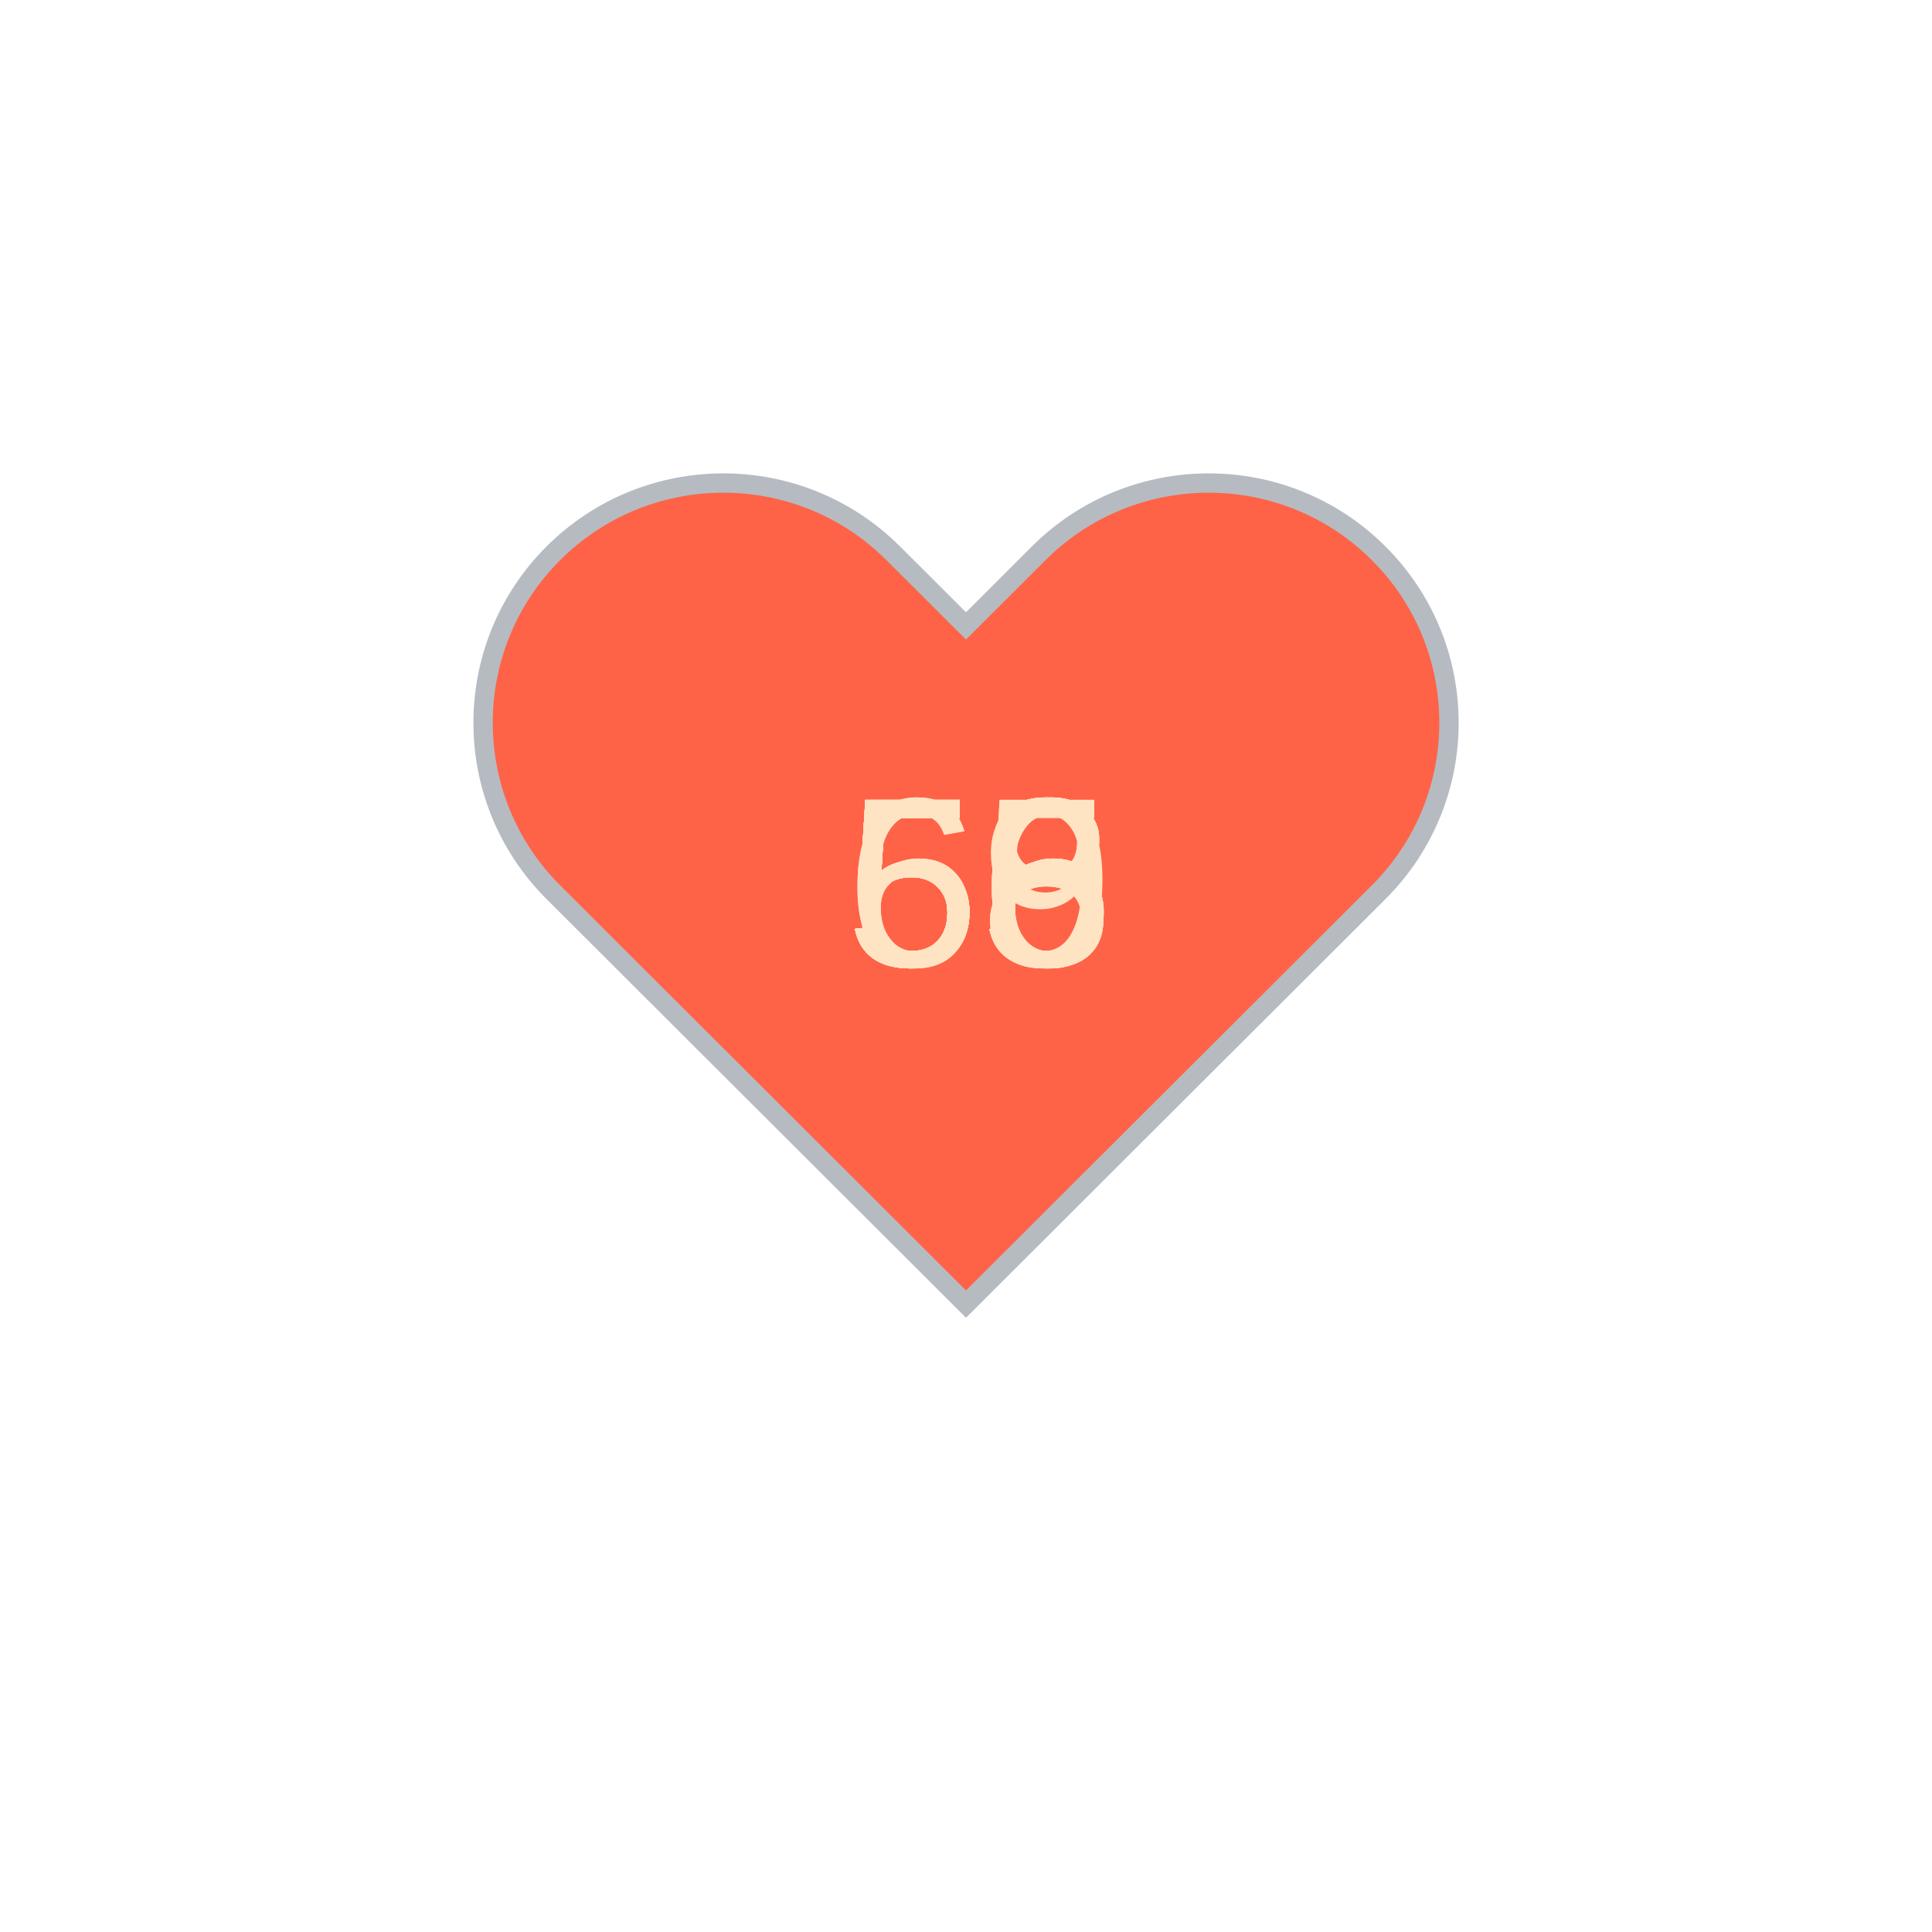
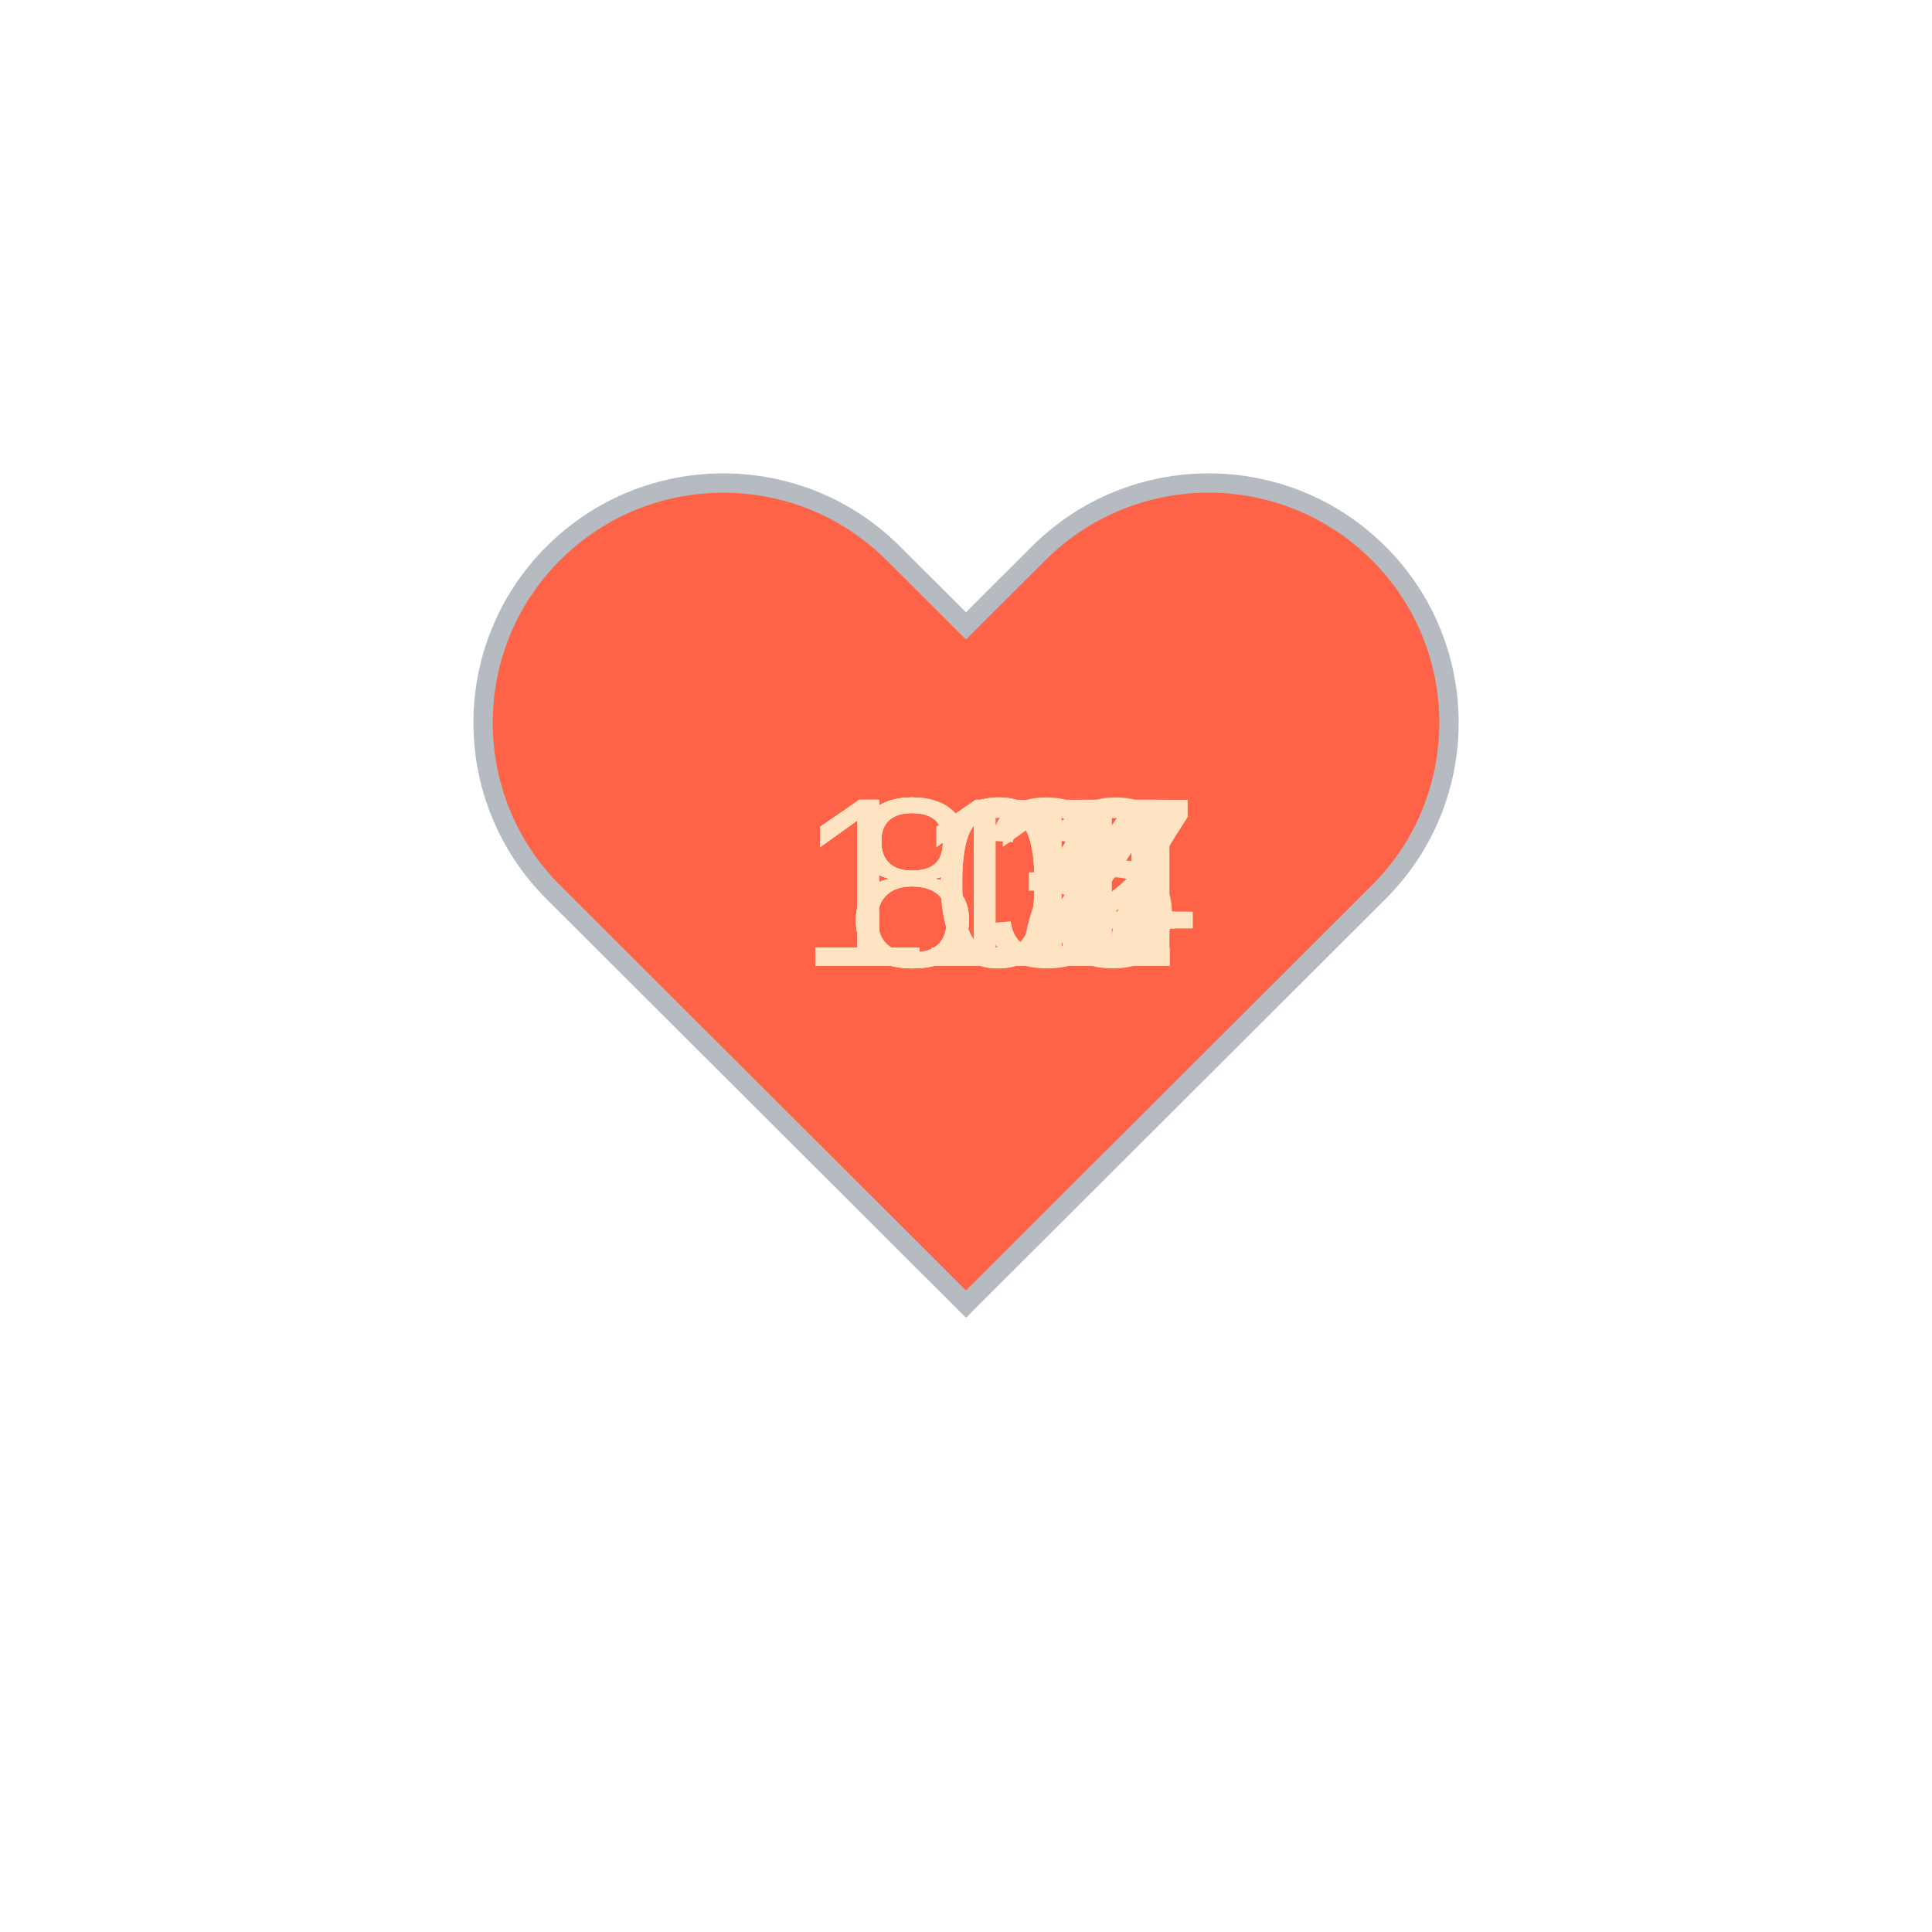
<svg xmlns="http://www.w3.org/2000/svg" baseProfile="full" height="150" version="1.1" viewBox="0,0,200,200" width="150">
  <defs />
  <g transform="translate(100 100)">
    <path d="M92.71,7.27L92.71,7.27c-9.71-9.69-25.46-9.69-35.18,0L50,14.79l-7.54-7.52C32.75-2.42,17-2.42,7.29,7.27v0 c-9.71,9.69-9.71,25.41,0,35.1L50,85l42.71-42.63C102.43,32.68,102.43,16.96,92.71,7.27z" fill="tomato" stroke="#B6BBC1" stroke-width="2" transform="translate(-50 -50)" />
    <animateTransform additive="sum" attributeName="transform" dur="1.2s" repeatCount="indefinite" type="scale" values="1; 1.5; 1.25; 1.5; 1.5; 1;" />
-     <text fill="bisque" style="font-size:25px; font-family:Arial" transform="translate(-12.5 0)">56<animate attributeName="visibility" dur="12.0s" keyTimes="0;0.1;0.2;0.3;0.4;0.5;0.6;0.7;0.8;0.9;1.0" repeatCount="indefinite" values="visible;hidden;hidden;hidden;hidden;hidden;hidden;hidden;hidden;hidden;hidden" />
+     <text fill="bisque" style="font-size:25px; font-family:Arial" transform="translate(-17.5 0)">111<animate attributeName="visibility" dur="12.0s" keyTimes="0;0.1;0.2;0.3;0.4;0.5;0.6;0.7;0.8;0.9;1.0" repeatCount="indefinite" values="visible;hidden;hidden;hidden;hidden;hidden;hidden;hidden;hidden;hidden;hidden" />
    </text>
-     <text fill="bisque" style="font-size:25px; font-family:Arial" transform="translate(-12.5 0)">56<animate attributeName="visibility" dur="12.0s" keyTimes="0;0.1;0.2;0.3;0.4;0.5;0.6;0.7;0.8;0.9;1.0" repeatCount="indefinite" values="hidden;visible;hidden;hidden;hidden;hidden;hidden;hidden;hidden;hidden;hidden" />
+     <text fill="bisque" style="font-size:25px; font-family:Arial" transform="translate(-17.5 0)">114<animate attributeName="visibility" dur="12.0s" keyTimes="0;0.1;0.2;0.3;0.4;0.5;0.6;0.7;0.8;0.9;1.0" repeatCount="indefinite" values="hidden;visible;hidden;hidden;hidden;hidden;hidden;hidden;hidden;hidden;hidden" />
    </text>
-     <text fill="bisque" style="font-size:25px; font-family:Arial" transform="translate(-12.5 0)">56<animate attributeName="visibility" dur="12.0s" keyTimes="0;0.1;0.2;0.3;0.4;0.5;0.6;0.7;0.8;0.9;1.0" repeatCount="indefinite" values="hidden;hidden;visible;hidden;hidden;hidden;hidden;hidden;hidden;hidden;hidden" />
+     <text fill="bisque" style="font-size:25px; font-family:Arial" transform="translate(-17.5 0)">112<animate attributeName="visibility" dur="12.0s" keyTimes="0;0.1;0.2;0.3;0.4;0.5;0.6;0.7;0.8;0.9;1.0" repeatCount="indefinite" values="hidden;hidden;visible;hidden;hidden;hidden;hidden;hidden;hidden;hidden;hidden" />
    </text>
-     <text fill="bisque" style="font-size:25px; font-family:Arial" transform="translate(-12.5 0)">65<animate attributeName="visibility" dur="12.0s" keyTimes="0;0.1;0.2;0.3;0.4;0.5;0.6;0.7;0.8;0.9;1.0" repeatCount="indefinite" values="hidden;hidden;hidden;visible;hidden;hidden;hidden;hidden;hidden;hidden;hidden" />
+     <text fill="bisque" style="font-size:25px; font-family:Arial" transform="translate(-17.5 0)">107<animate attributeName="visibility" dur="12.0s" keyTimes="0;0.1;0.2;0.3;0.4;0.5;0.6;0.7;0.8;0.9;1.0" repeatCount="indefinite" values="hidden;hidden;hidden;visible;hidden;hidden;hidden;hidden;hidden;hidden;hidden" />
    </text>
-     <text fill="bisque" style="font-size:25px; font-family:Arial" transform="translate(-12.5 0)">59<animate attributeName="visibility" dur="12.0s" keyTimes="0;0.1;0.2;0.3;0.4;0.5;0.6;0.7;0.8;0.9;1.0" repeatCount="indefinite" values="hidden;hidden;hidden;hidden;visible;hidden;hidden;hidden;hidden;hidden;hidden" />
+     <text fill="bisque" style="font-size:25px; font-family:Arial" transform="translate(-17.5 0)">104<animate attributeName="visibility" dur="12.0s" keyTimes="0;0.1;0.2;0.3;0.4;0.5;0.6;0.7;0.8;0.9;1.0" repeatCount="indefinite" values="hidden;hidden;hidden;hidden;visible;hidden;hidden;hidden;hidden;hidden;hidden" />
    </text>
-     <text fill="bisque" style="font-size:25px; font-family:Arial" transform="translate(-12.5 0)">65<animate attributeName="visibility" dur="12.0s" keyTimes="0;0.1;0.2;0.3;0.4;0.5;0.6;0.7;0.8;0.9;1.0" repeatCount="indefinite" values="hidden;hidden;hidden;hidden;hidden;visible;hidden;hidden;hidden;hidden;hidden" />
+     <text fill="bisque" style="font-size:25px; font-family:Arial" transform="translate(-17.5 0)">114<animate attributeName="visibility" dur="12.0s" keyTimes="0;0.1;0.2;0.3;0.4;0.5;0.6;0.7;0.8;0.9;1.0" repeatCount="indefinite" values="hidden;hidden;hidden;hidden;hidden;visible;hidden;hidden;hidden;hidden;hidden" />
    </text>
-     <text fill="bisque" style="font-size:25px; font-family:Arial" transform="translate(-12.5 0)">58<animate attributeName="visibility" dur="12.0s" keyTimes="0;0.1;0.2;0.3;0.4;0.5;0.6;0.7;0.8;0.9;1.0" repeatCount="indefinite" values="hidden;hidden;hidden;hidden;hidden;hidden;visible;hidden;hidden;hidden;hidden" />
+     <text fill="bisque" style="font-size:25px; font-family:Arial" transform="translate(-17.5 0)">115<animate attributeName="visibility" dur="12.0s" keyTimes="0;0.1;0.2;0.3;0.4;0.5;0.6;0.7;0.8;0.9;1.0" repeatCount="indefinite" values="hidden;hidden;hidden;hidden;hidden;hidden;visible;hidden;hidden;hidden;hidden" />
    </text>
-     <text fill="bisque" style="font-size:25px; font-family:Arial" transform="translate(-12.5 0)">58<animate attributeName="visibility" dur="12.0s" keyTimes="0;0.1;0.2;0.3;0.4;0.5;0.6;0.7;0.8;0.9;1.0" repeatCount="indefinite" values="hidden;hidden;hidden;hidden;hidden;hidden;hidden;visible;hidden;hidden;hidden" />
+     <text fill="bisque" style="font-size:25px; font-family:Arial" transform="translate(-12.5 0)">87<animate attributeName="visibility" dur="12.0s" keyTimes="0;0.1;0.2;0.3;0.4;0.5;0.6;0.7;0.8;0.9;1.0" repeatCount="indefinite" values="hidden;hidden;hidden;hidden;hidden;hidden;hidden;visible;hidden;hidden;hidden" />
    </text>
-     <text fill="bisque" style="font-size:25px; font-family:Arial" transform="translate(-12.5 0)">56<animate attributeName="visibility" dur="12.0s" keyTimes="0;0.1;0.2;0.3;0.4;0.5;0.6;0.7;0.8;0.9;1.0" repeatCount="indefinite" values="hidden;hidden;hidden;hidden;hidden;hidden;hidden;hidden;visible;hidden;hidden" />
+     <text fill="bisque" style="font-size:25px; font-family:Arial" transform="translate(-12.5 0)">81<animate attributeName="visibility" dur="12.0s" keyTimes="0;0.1;0.2;0.3;0.4;0.5;0.6;0.7;0.8;0.9;1.0" repeatCount="indefinite" values="hidden;hidden;hidden;hidden;hidden;hidden;hidden;hidden;visible;hidden;hidden" />
    </text>
-     <text fill="bisque" style="font-size:25px; font-family:Arial" transform="translate(-12.5 0)">58<animate attributeName="visibility" dur="12.0s" keyTimes="0;0.1;0.2;0.3;0.4;0.5;0.6;0.7;0.8;0.9;1.0" repeatCount="indefinite" values="hidden;hidden;hidden;hidden;hidden;hidden;hidden;hidden;hidden;visible;hidden" />
+     <text fill="bisque" style="font-size:25px; font-family:Arial" transform="translate(-12.5 0)">83<animate attributeName="visibility" dur="12.0s" keyTimes="0;0.1;0.2;0.3;0.4;0.5;0.6;0.7;0.8;0.9;1.0" repeatCount="indefinite" values="hidden;hidden;hidden;hidden;hidden;hidden;hidden;hidden;hidden;visible;hidden" />
    </text>
  </g>
</svg>
